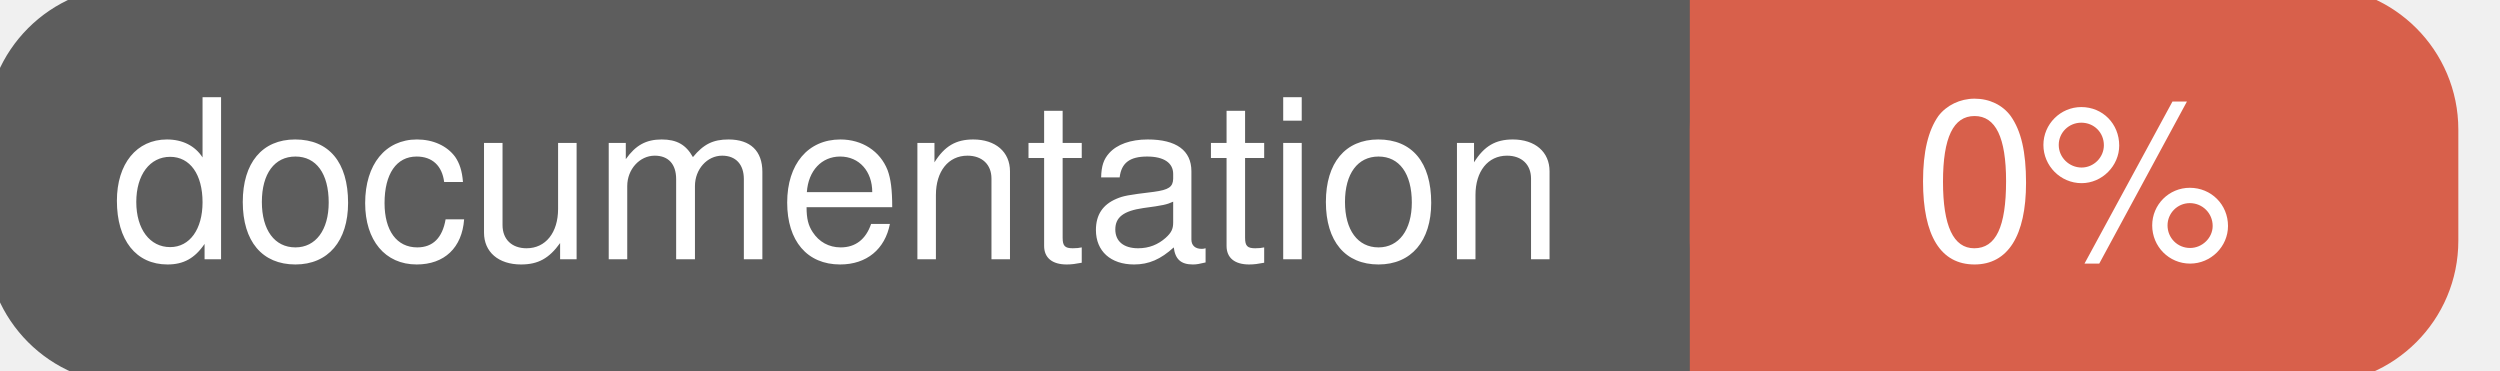
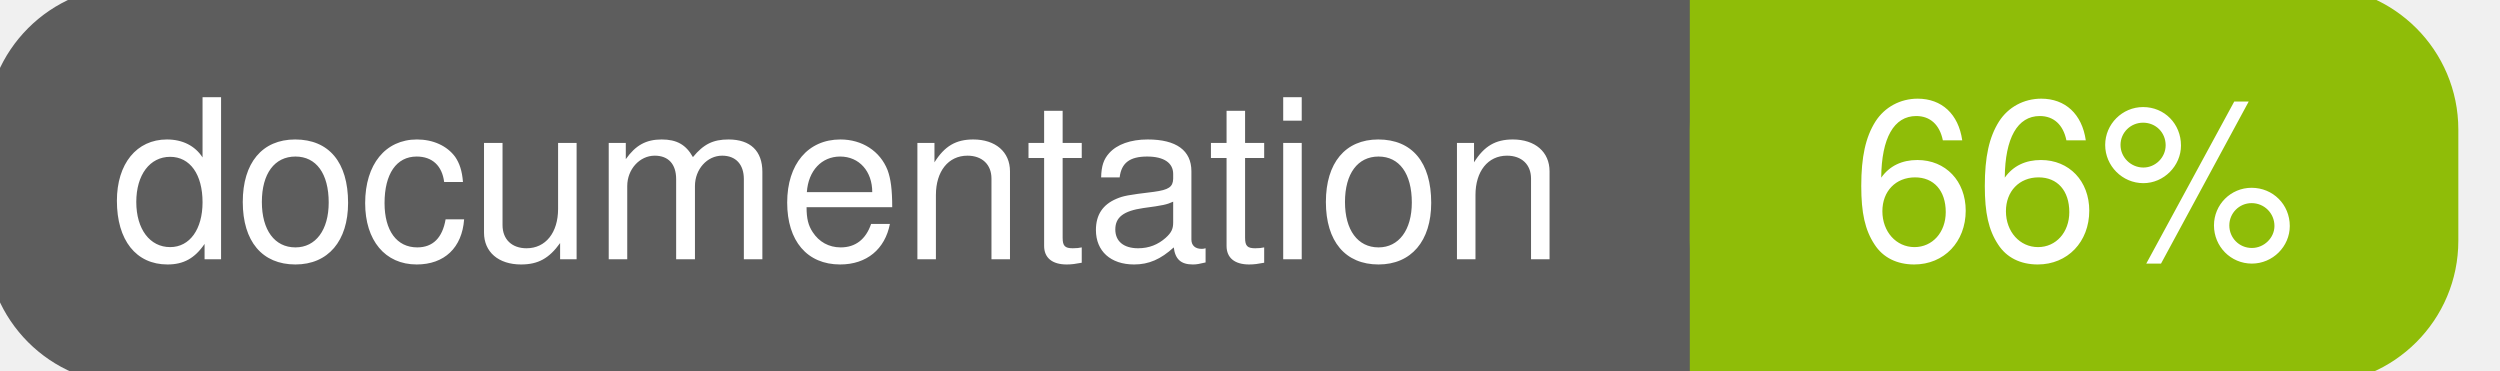
<svg xmlns="http://www.w3.org/2000/svg" width="135" height="20">
  <g>
    <rect id="svg_1" height="20" width="130" y="0" x="0" stroke-width="1.5" stroke="#5d5d5d" fill="#5d5d5d" rx="7" ry="7" />
-     <rect id="svg_2" height="20" width="40" y="0" x="92" stroke-width="1.5" stroke="#d8604b" fill="#d8604b" rx="7" ry="7" />
-     <rect id="svg_3" height="20" width="22" y="0" x="92" stroke-width="1.5" stroke="#d8604b" fill="#d8604b" />
+     <rect id="svg_2" height="20" width="40" y="0" x="92" stroke-width="1.5" stroke="#8fbd08" fill="#8fbd08" rx="7" ry="7" />
+     <rect id="svg_3" height="20" width="22" y="0" x="92" stroke-width="1.5" stroke="#8fbd08" fill="#8fbd08" />
    <text xml:space="preserve" text-anchor="start" font-family="Helvetica, Arial, sans-serif" font-size="12" id="svg_4" y="14" x="6" stroke-width="0" stroke="#5d5d5d" fill="#ffffff">documentation</text>
-     <text xml:space="preserve" text-anchor="middle" font-family="Helvetica, Arial, sans-serif" font-size="12" id="svg_5" y="14" x="112" stroke-width="0" stroke="#5d5d5d" fill="#ffffff" style="text-anchor: middle">0%</text>
+     <text xml:space="preserve" text-anchor="middle" font-family="Helvetica, Arial, sans-serif" font-size="12" id="svg_5" y="14" x="112" stroke-width="0" stroke="#5d5d5d" fill="#ffffff" style="text-anchor: middle">66%</text>
  </g>
</svg>
